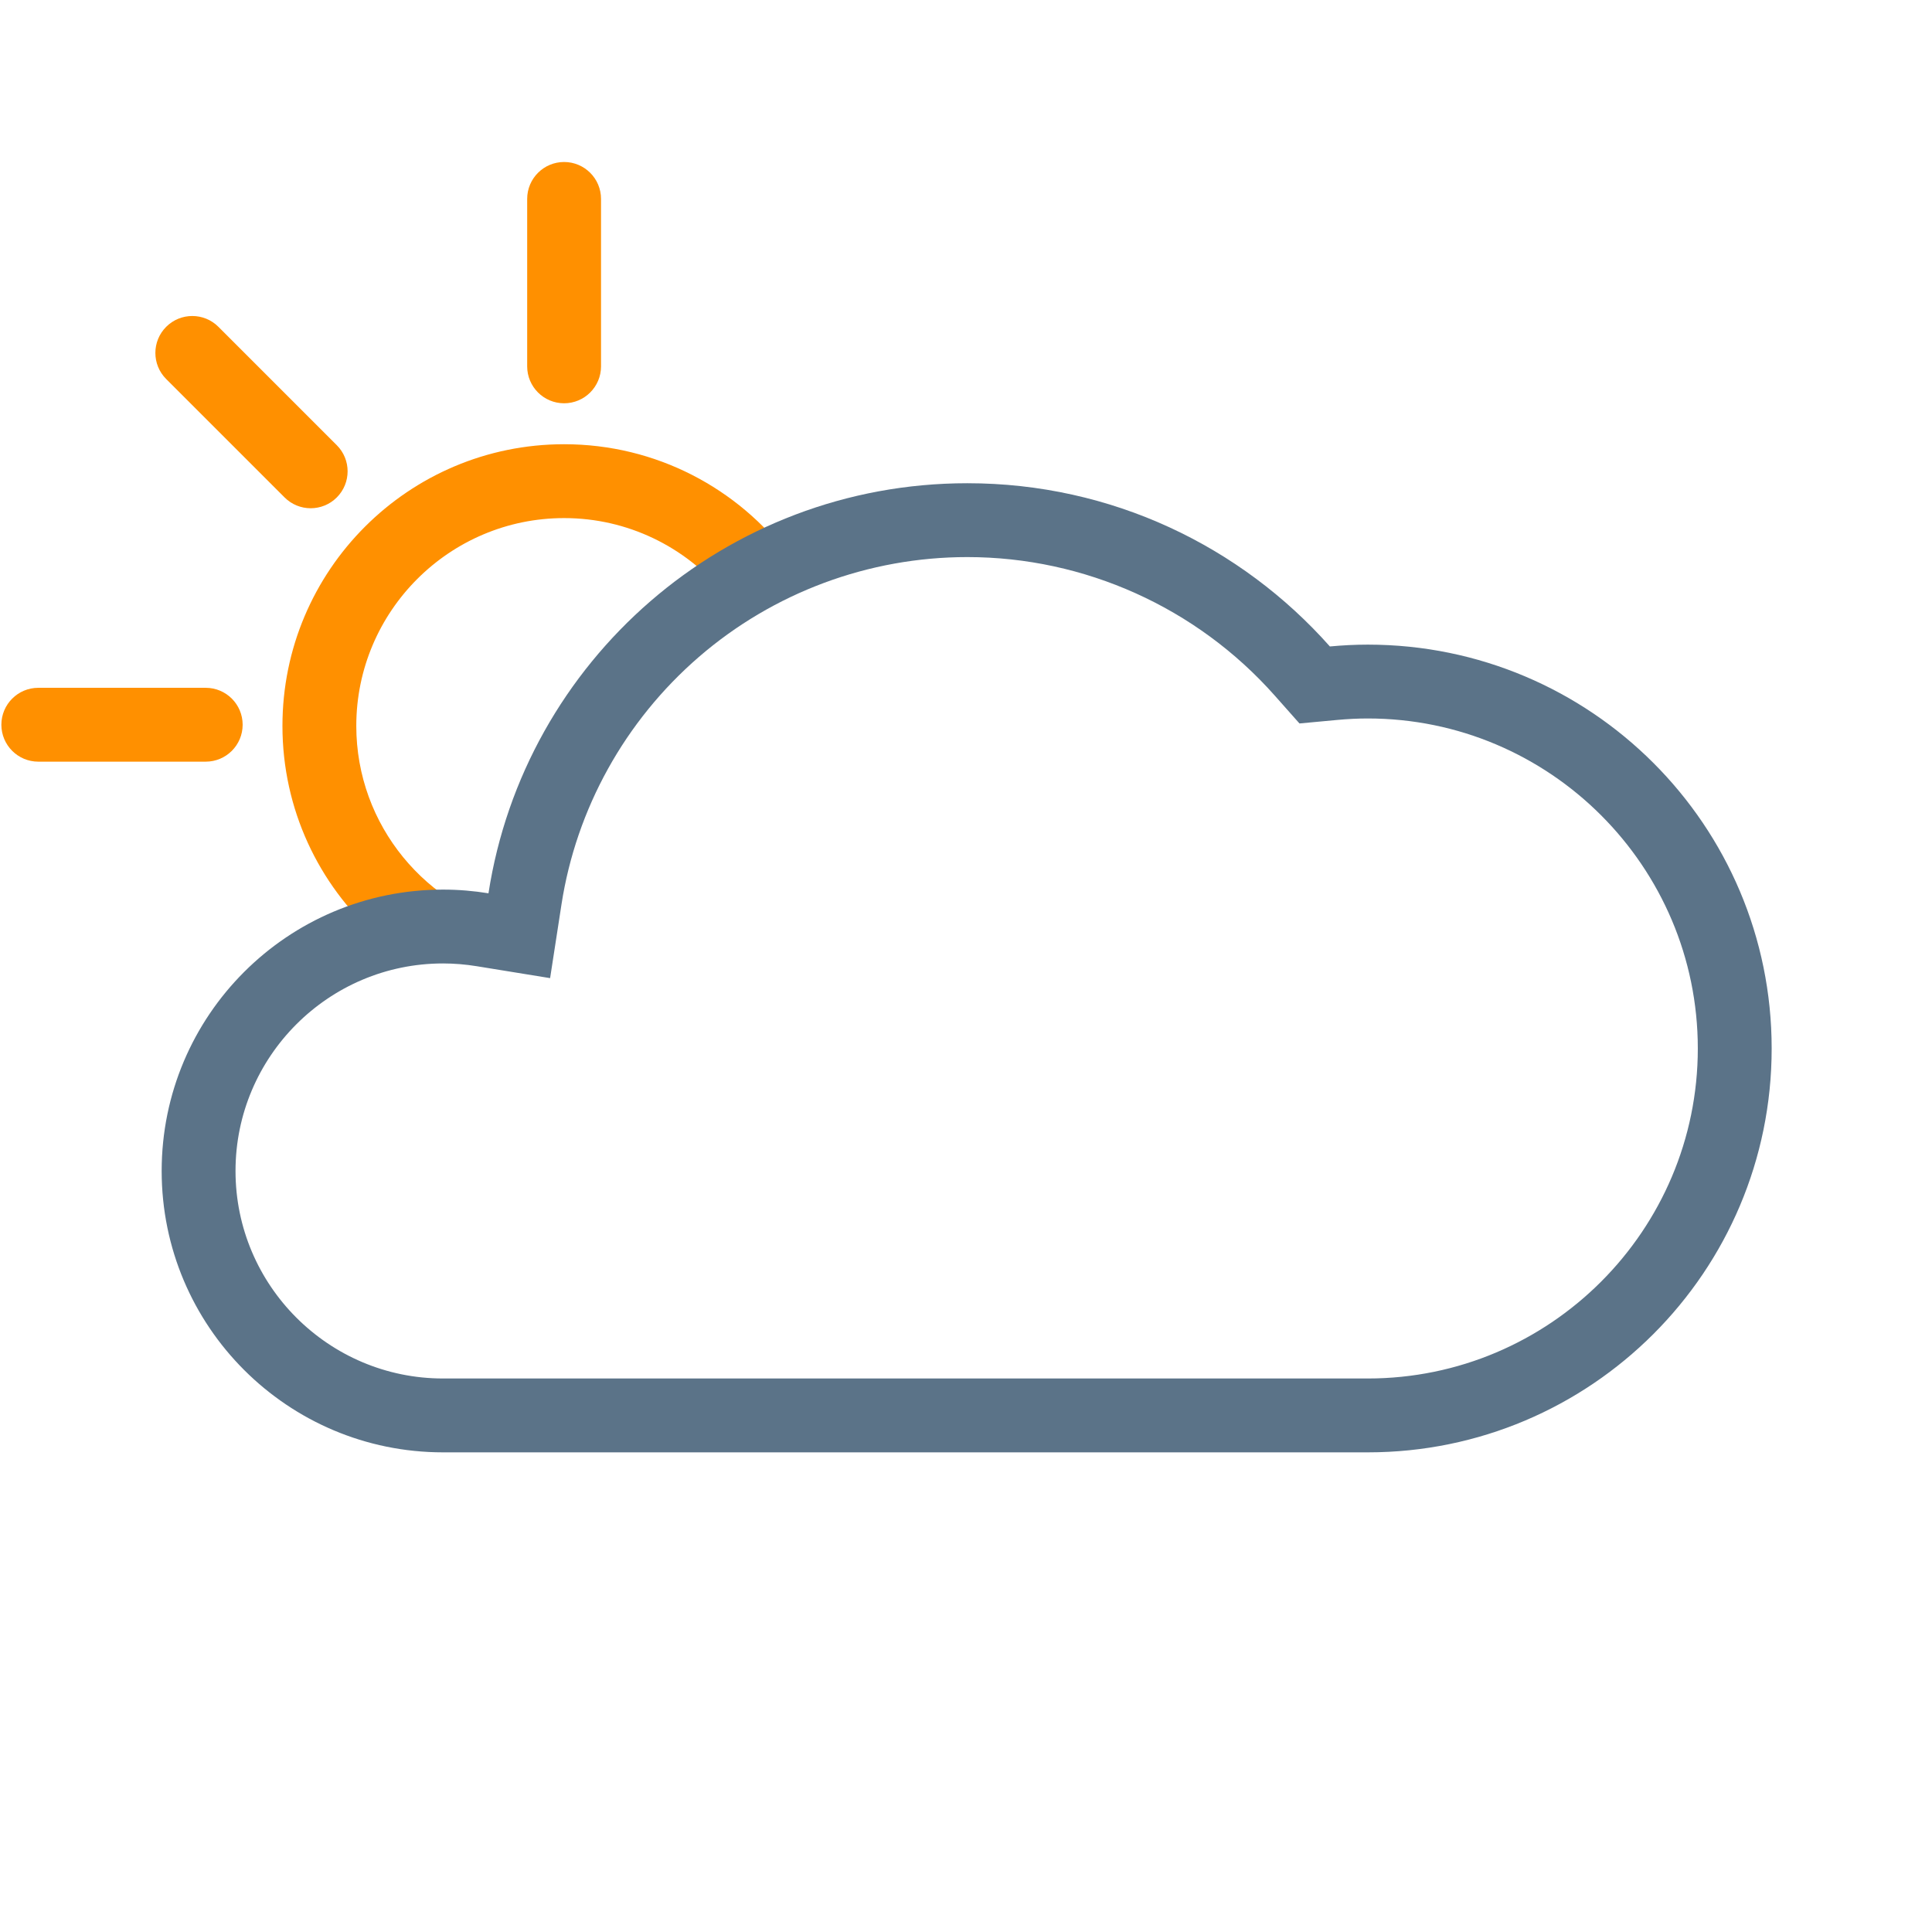
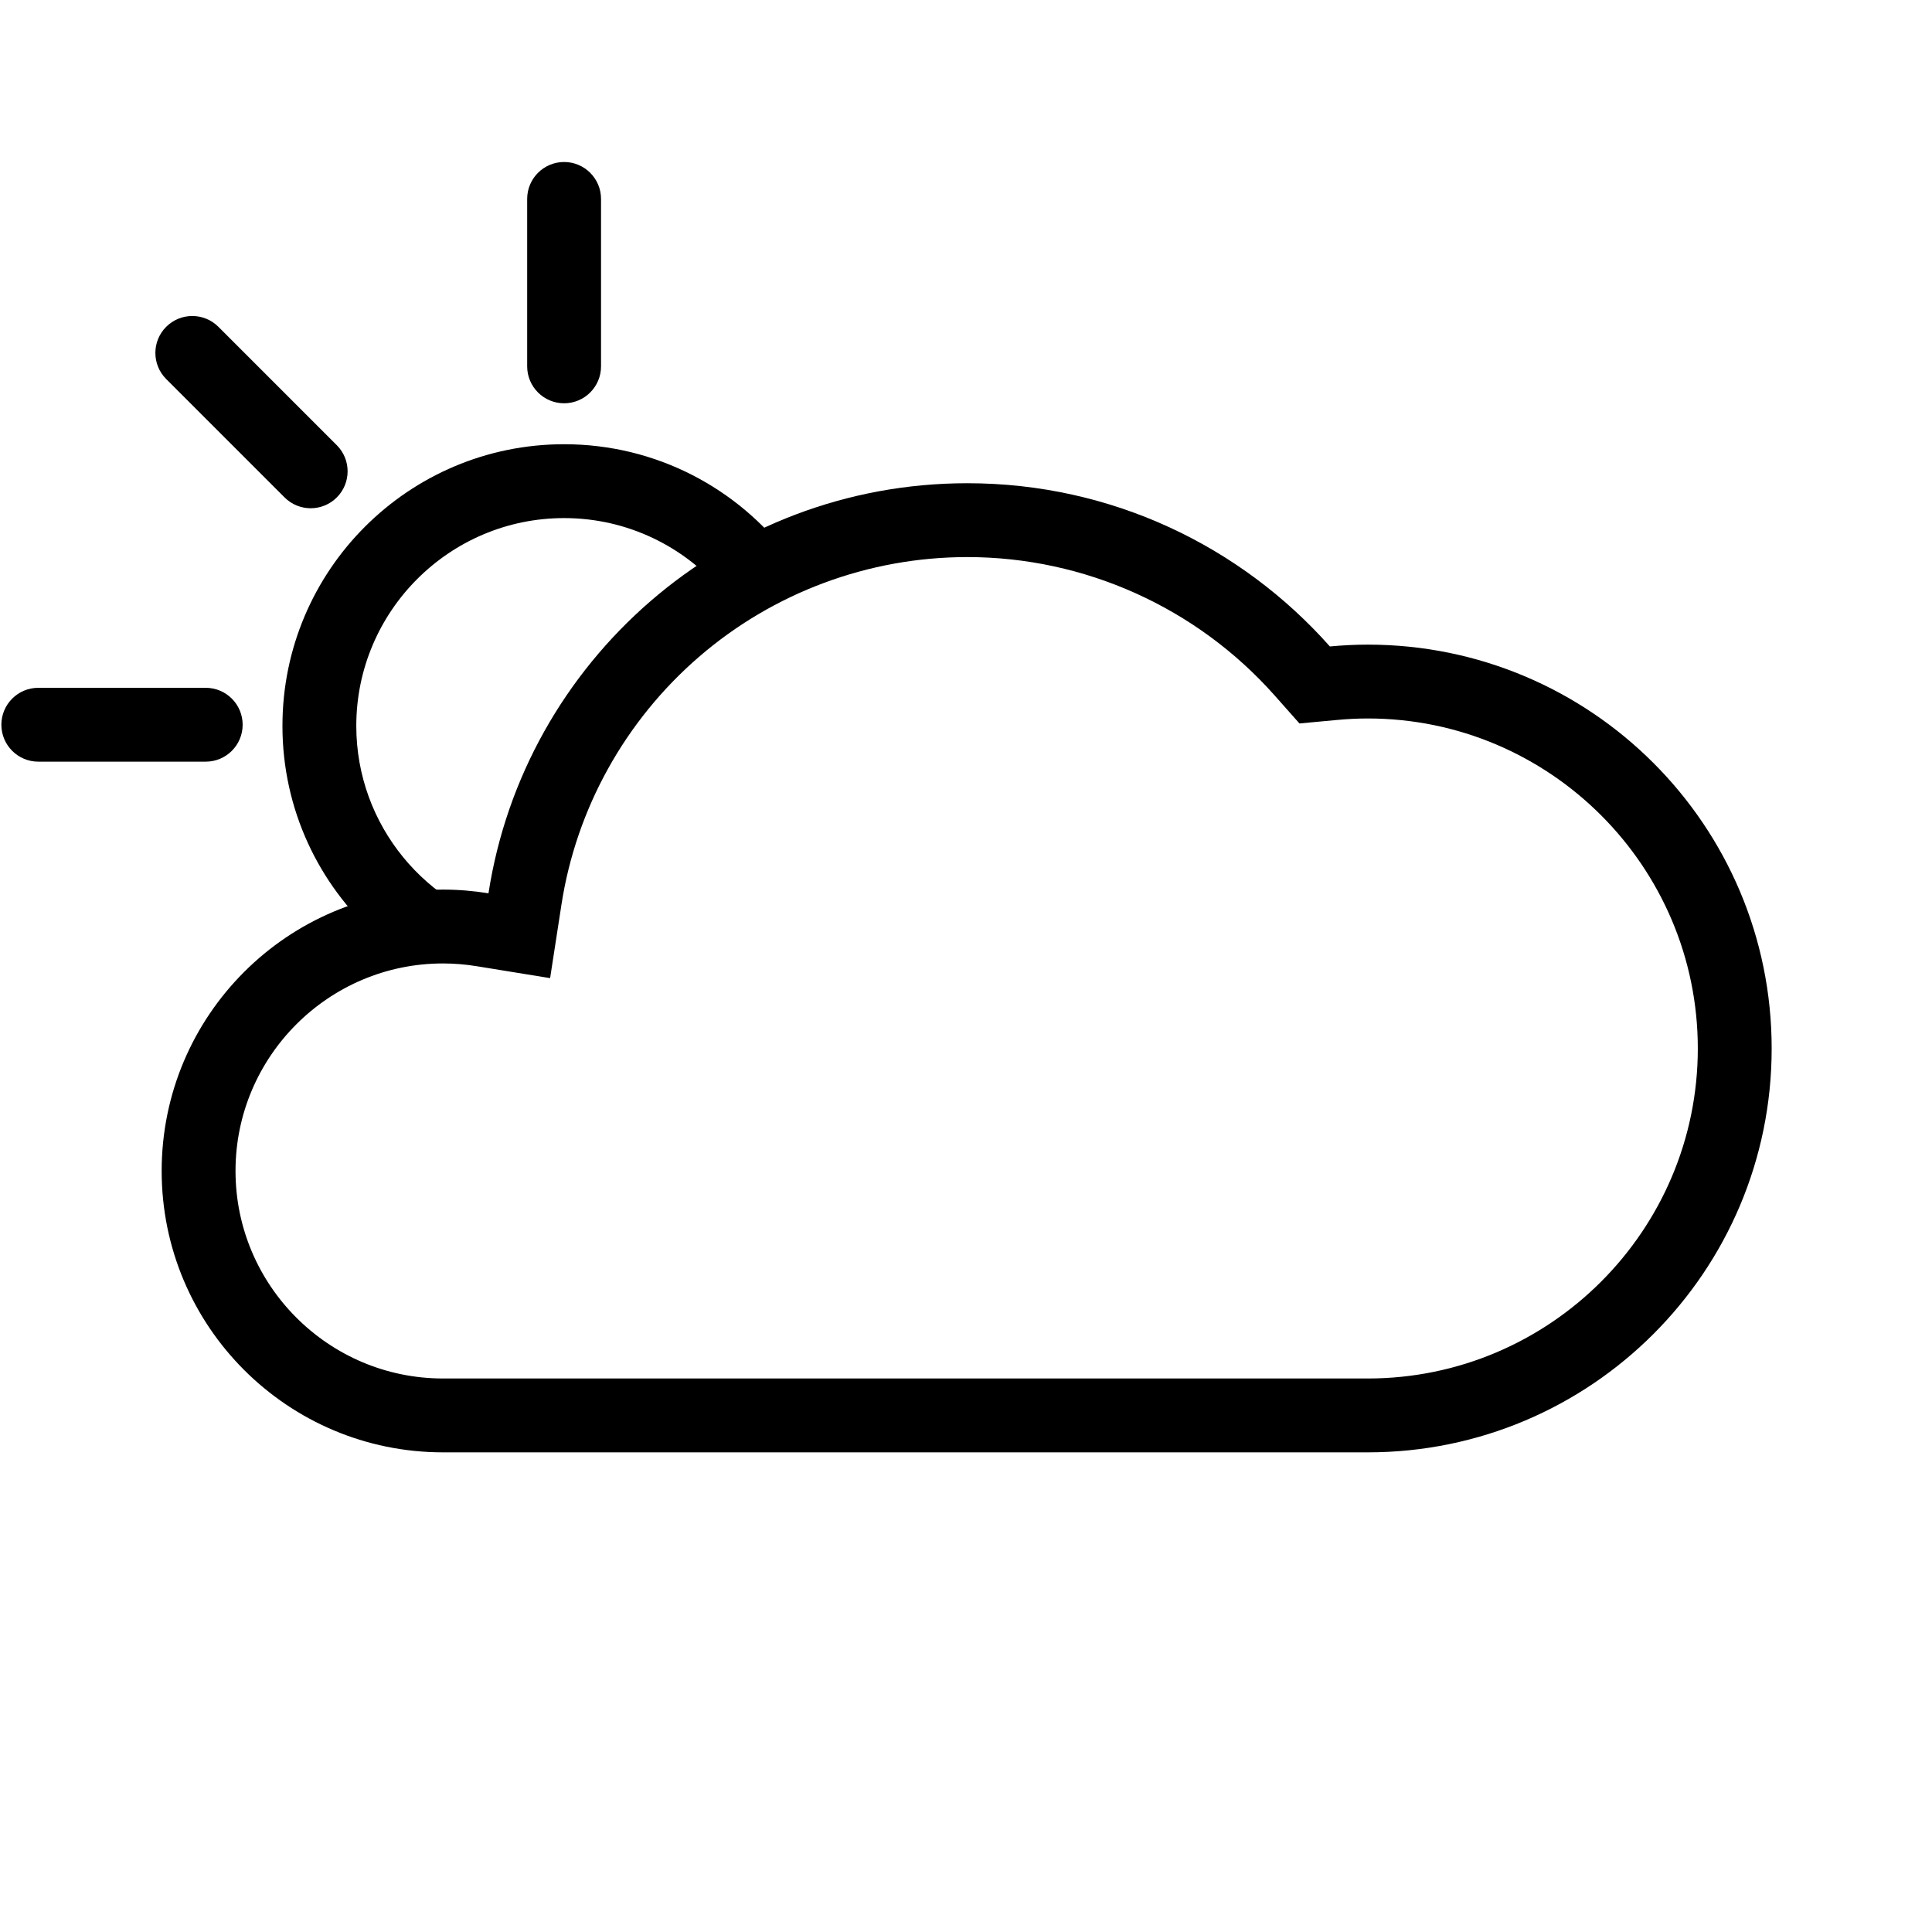
<svg xmlns="http://www.w3.org/2000/svg" version="1.1" id="Icons" x="0px" y="0px" viewBox="0 0 313.92 313.92" style="enable-background:new 0 0 313.92 313.92;" xml:space="preserve">
-   <style type="text/css">
- 		.st0 {
- 			fill: #ff9000;
- 		}
- 
- 		.st1 {
- 			fill: #5b7388;
- 		}
- 		.st2 {
- 			fill: #888a8c;
- 		}
- 		.st3 {
- 			fill: #00aebd;
- 		}
- 	</style>
  <g>
    <path class="st0" d="M91.658,65.527c-3.313,0-6-2.687-6-6V32.322c0-3.313,2.687-6,6-6s6,2.687,6,6v27.205   C97.658,62.84,94.972,65.527,91.658,65.527z" />
    <path class="st0" d="M50.482,82.582c-1.536,0-3.071-0.586-4.243-1.757L27.003,61.588c-2.343-2.343-2.343-6.142,0-8.485   c2.343-2.343,6.143-2.343,8.485,0l19.236,19.236c2.343,2.343,2.343,6.142,0,8.485C53.554,81.996,52.018,82.582,50.482,82.582z" />
    <path class="st0" d="M33.427,123.758H6.223c-3.313,0-6-2.687-6-6c0-3.313,2.687-6,6-6h27.204c3.313,0,6,2.687,6,6   C39.427,121.071,36.74,123.758,33.427,123.758z" />
    <path class="st0" d="M61.155,152.059c3.446-0.979,7.077-1.514,10.832-1.514c2.119,0,4.279,0.176,6.421,0.524l5.97,0.97l0.167-1.085   c-15.214-3.276-26.653-16.828-26.653-33.006c0-18.619,15.147-33.767,33.767-33.767c10.375,0,19.668,4.707,25.867,12.093   c3.427-2.229,7.03-4.152,10.763-5.767c-8.349-11.127-21.648-18.327-36.629-18.327c-25.276,0-45.767,20.491-45.767,45.767   C45.892,131.504,51.79,143.679,61.155,152.059z" />
  </g>
  <g>
    <g>
      <path class="st1" d="M157.176,90.517c19.059,0,37.258,8.195,49.932,22.484l4.035,4.55l6.055-0.564    c1.773-0.165,3.425-0.246,5.049-0.246c29.566,0,53.621,24.054,53.621,53.621c0,29.566-24.054,53.621-53.621,53.621H71.987    c-18.593,0-33.719-15.126-33.719-33.719c0-18.593,15.126-33.719,33.719-33.719c1.797,0,3.634,0.15,5.459,0.447l11.939,1.939    l1.844-11.955c2.401-15.566,10.327-29.85,22.315-40.221C125.65,96.284,141.145,90.517,157.176,90.517 M157.176,78.517    c-39.367,0-71.984,28.894-77.806,66.631c-2.404-0.391-4.869-0.602-7.383-0.602c-25.25,0-45.719,20.469-45.719,45.719    s20.469,45.719,45.719,45.719h150.26c36.241,0,65.621-29.379,65.621-65.621c0-36.242-29.379-65.621-65.621-65.621    c-2.079,0-4.132,0.108-6.162,0.297C201.662,88.777,180.622,78.517,157.176,78.517L157.176,78.517z" />
    </g>
  </g>
</svg>
